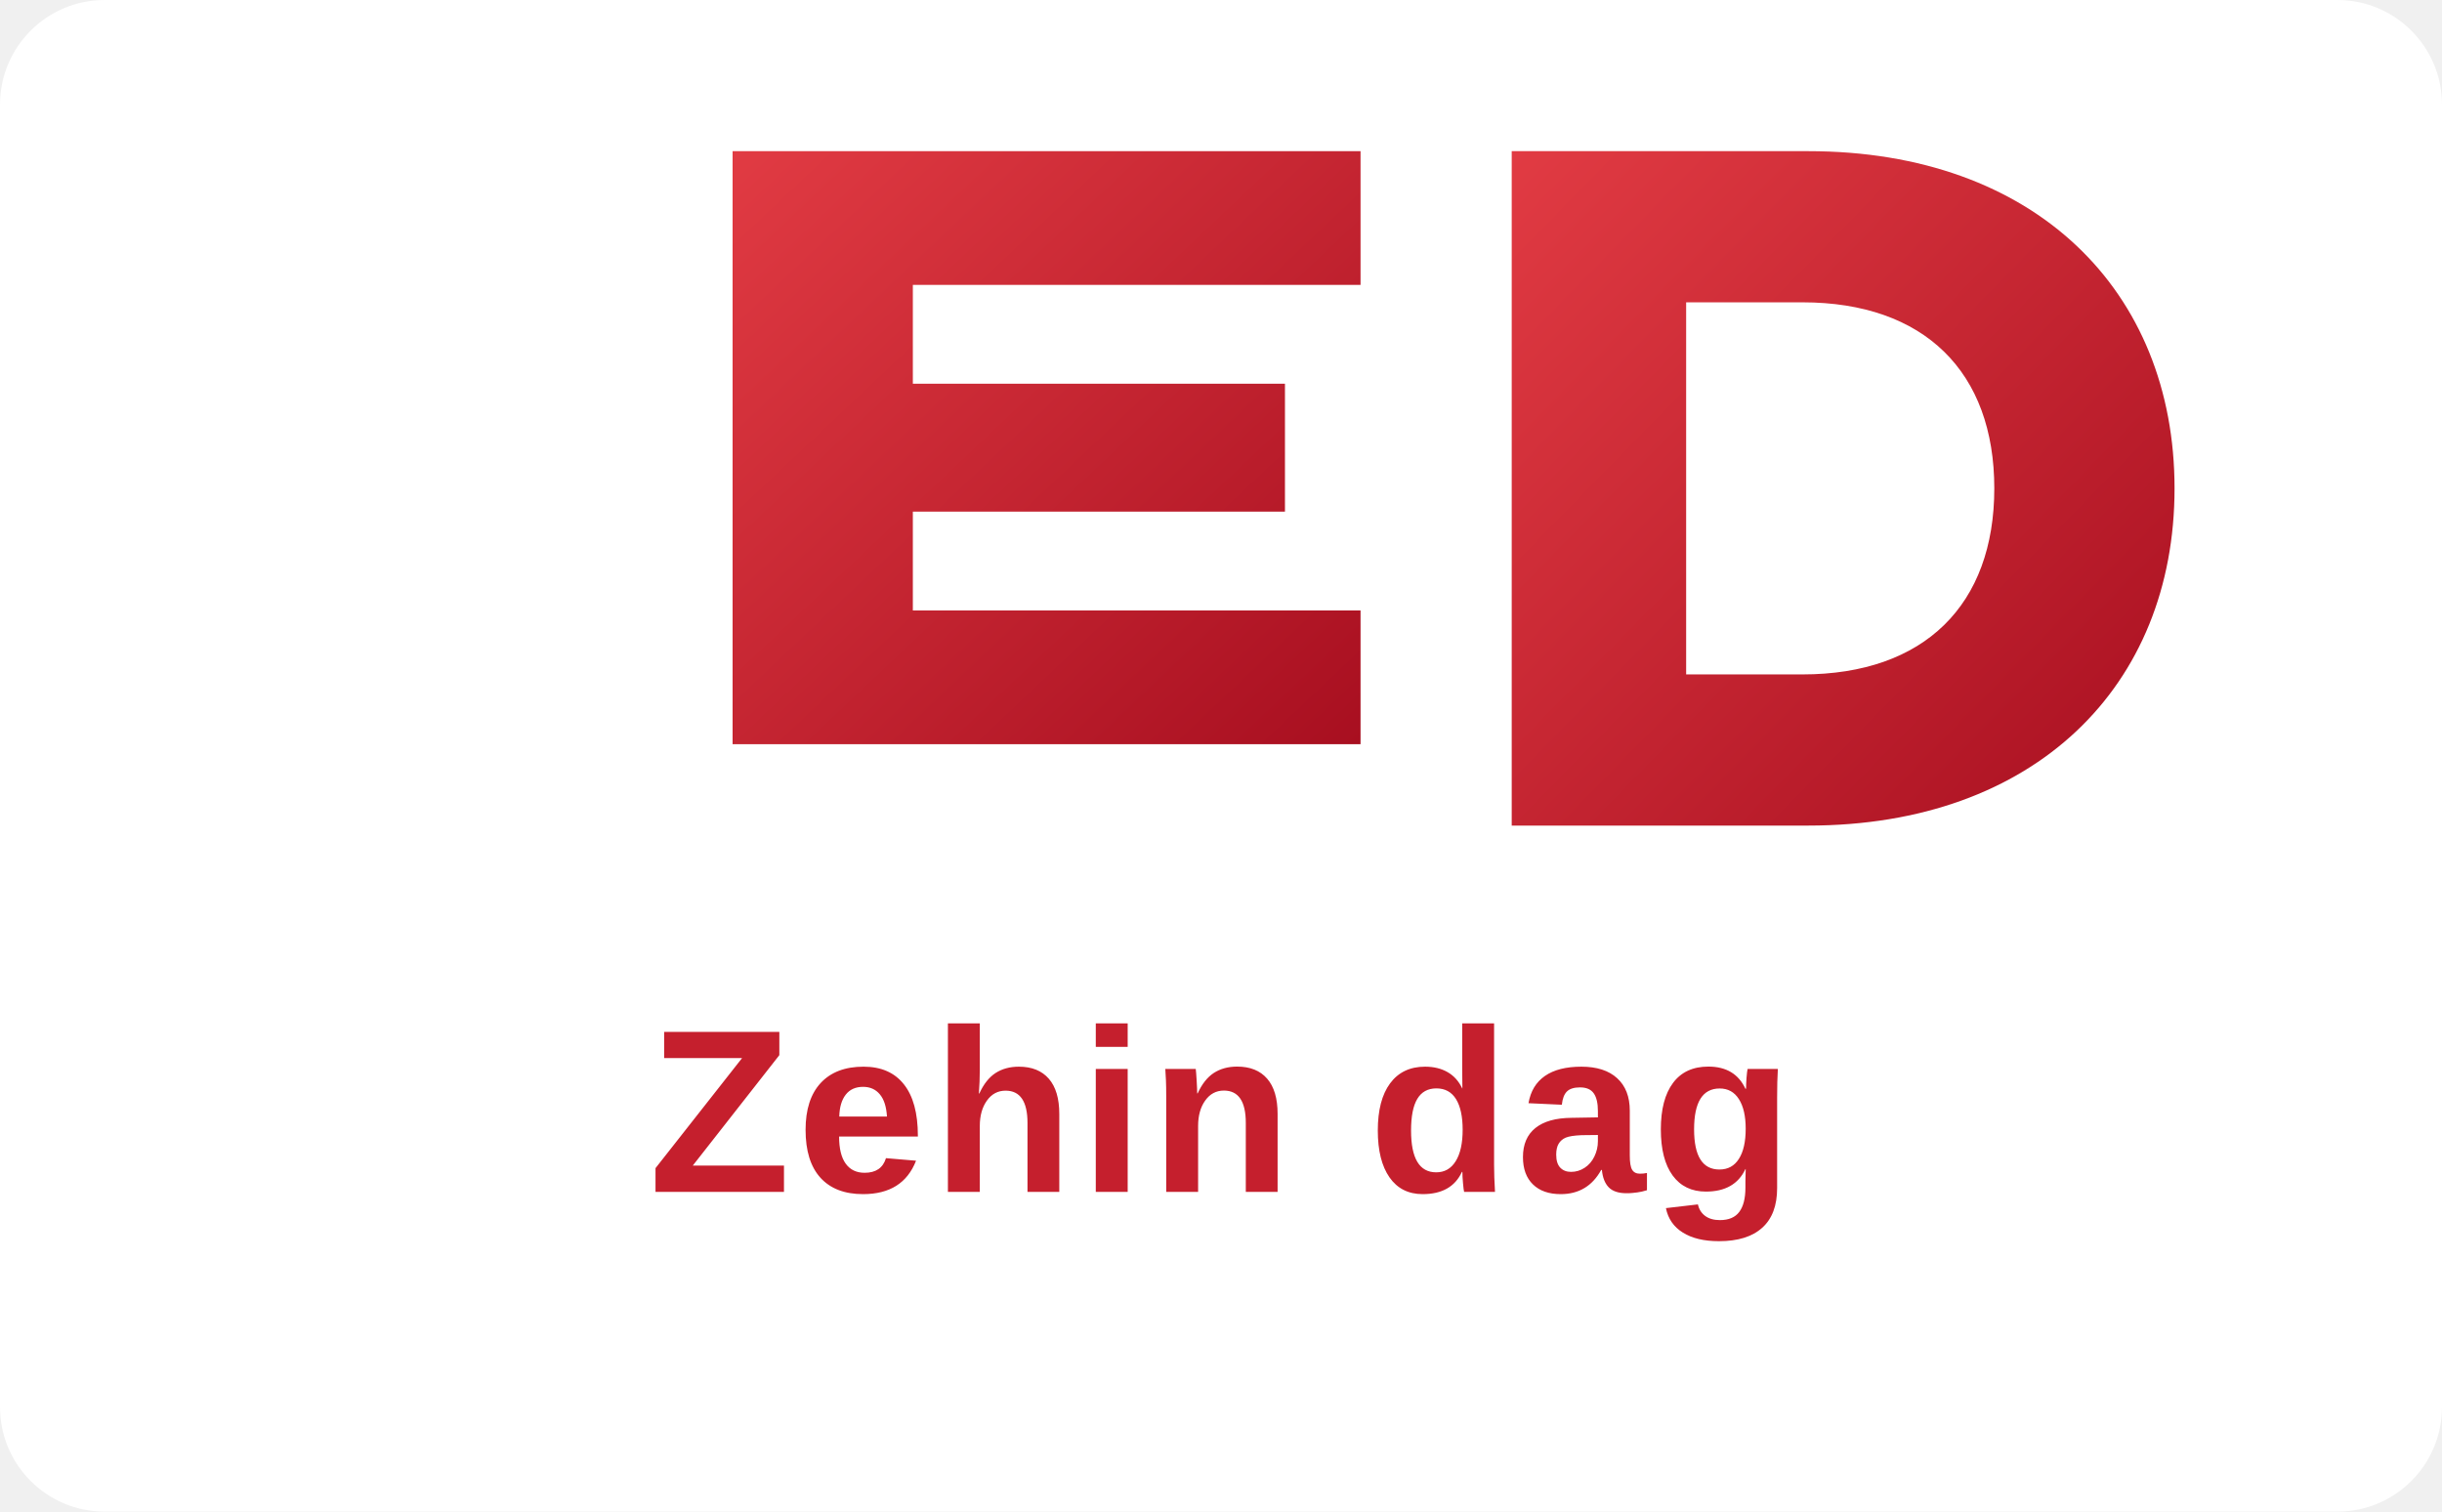
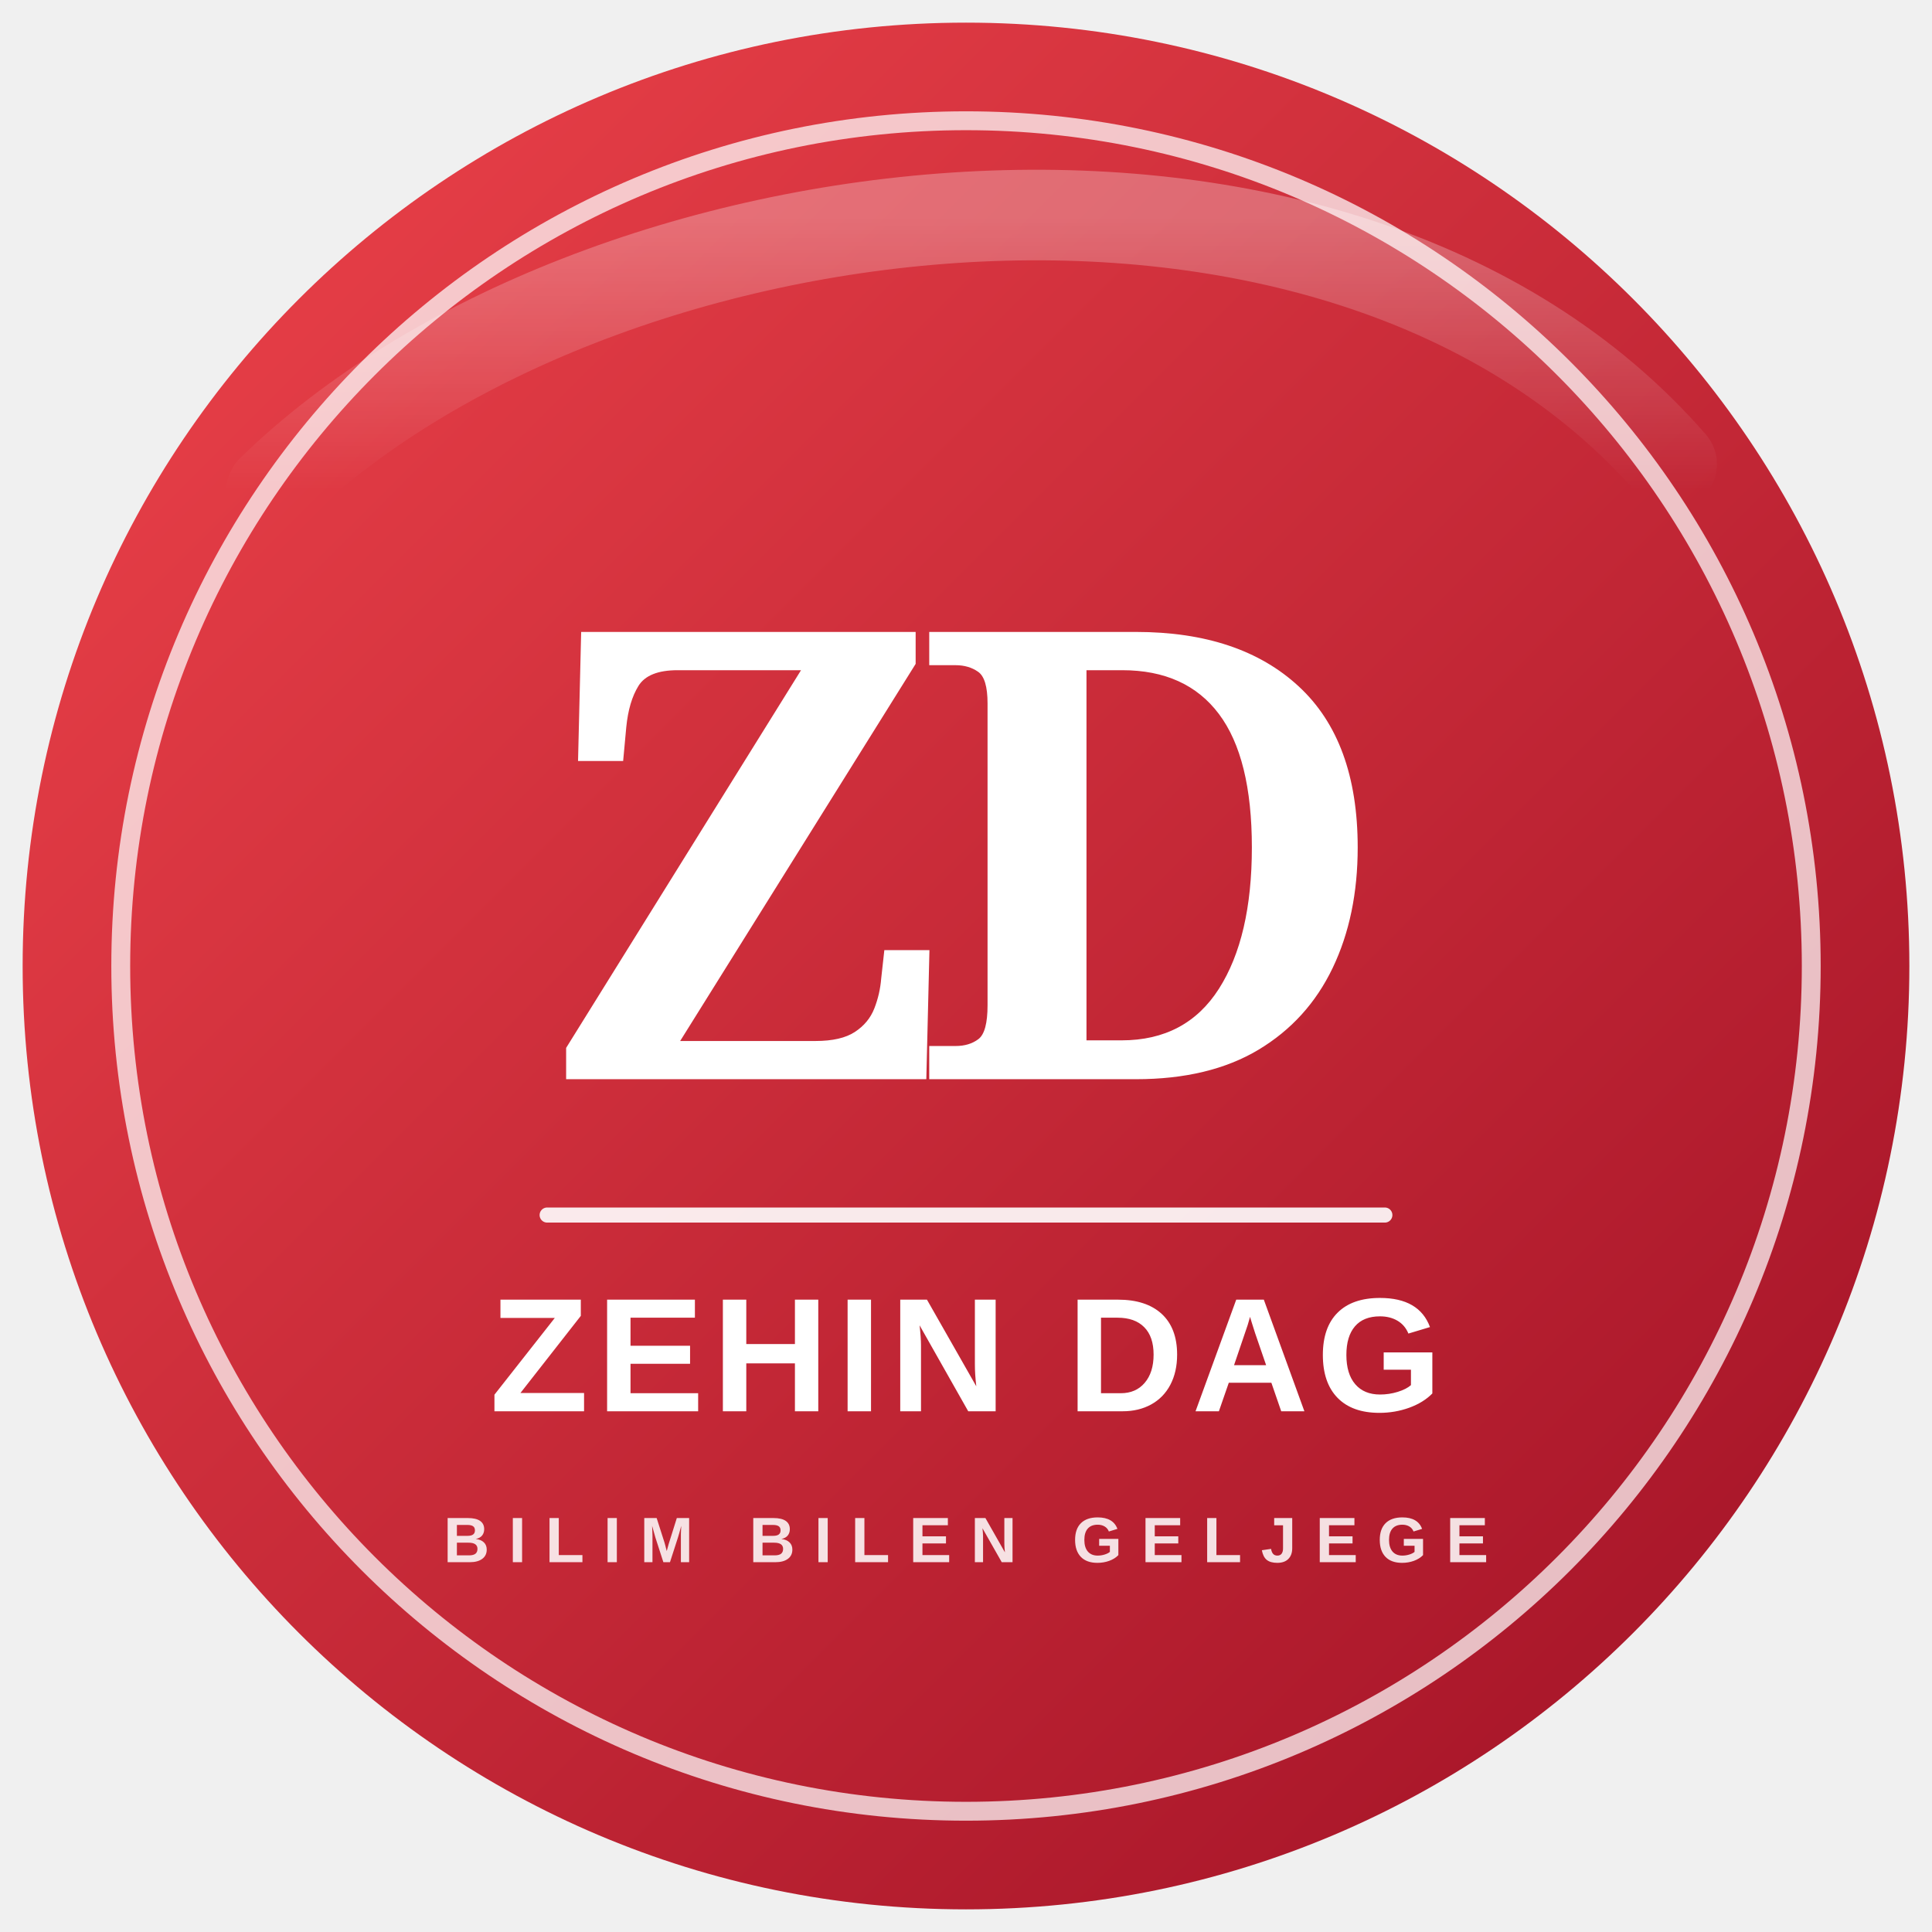
- <svg xmlns="http://www.w3.org/2000/svg" viewBox="0 0 420 260" role="img" aria-labelledby="title desc">
+ <svg xmlns="http://www.w3.org/2000/svg" viewBox="0 0 512 512" role="img" aria-labelledby="title desc">
  <defs>
-     <linearGradient id="red" x1="0" y1="0" x2="1" y2="1">
-       <stop offset="0" stop-color="#e13b43" />
-       <stop offset="1" stop-color="#a80f20" />
+     <linearGradient id="bg" x1="0" y1="0" x2="1" y2="1">
+       <stop offset="0" stop-color="#ef444b" />
+       <stop offset="1" stop-color="#9f1025" />
+     </linearGradient>
+     <linearGradient id="shine" x1="0" y1="0" x2="0" y2="1">
+       <stop offset="0" stop-color="#fff" stop-opacity=".28" />
+       <stop offset="1" stop-color="#fff" stop-opacity="0" />
    </linearGradient>
  </defs>
-   <rect width="420" height="260" rx="18" fill="#fff" />
-   <g transform="translate(118 18)">
-     <path d="M8 8h108v23H39v17h64v22H39v17h77v23H8z" fill="url(#red)" />
-     <path d="M142 8h51c39 0 63 24 63 58s-24 58-63 58h-51zm30 26v64h20c21 0 33-12 33-32s-12-32-33-32z" fill="url(#red)" />
+   <circle cx="256" cy="256" r="250" fill="url(#bg)" />
+   <circle cx="256" cy="256" r="224" fill="none" stroke="#fff" stroke-opacity=".72" stroke-width="5" />
+   <path d="M72 130c85-83 283-108 371-7" fill="none" stroke="url(#shine)" stroke-width="24" stroke-linecap="round" />
+   <g fill="#fff" text-anchor="middle">
+     <text x="256" y="286" font-family="Georgia,serif" font-size="166" font-weight="700" letter-spacing="-12">ZD</text>
+     <path d="M145 322h222" stroke="#fff" stroke-width="4" stroke-linecap="round" opacity=".9" />
+     <text x="256" y="374" font-family="Arial,sans-serif" font-size="43" font-weight="800" letter-spacing="2">ZEHIN DAG</text>
+     <text x="256" y="414" font-family="Arial,sans-serif" font-size="17" font-weight="600" letter-spacing="5" opacity=".86">BILIM BILEN GELJEGE</text>
  </g>
-   <text x="210" y="205" font-family="Arial,sans-serif" font-size="40" font-weight="800" fill="#c51f2d" text-anchor="middle" letter-spacing="1">Zehin dag</text>
</svg>
